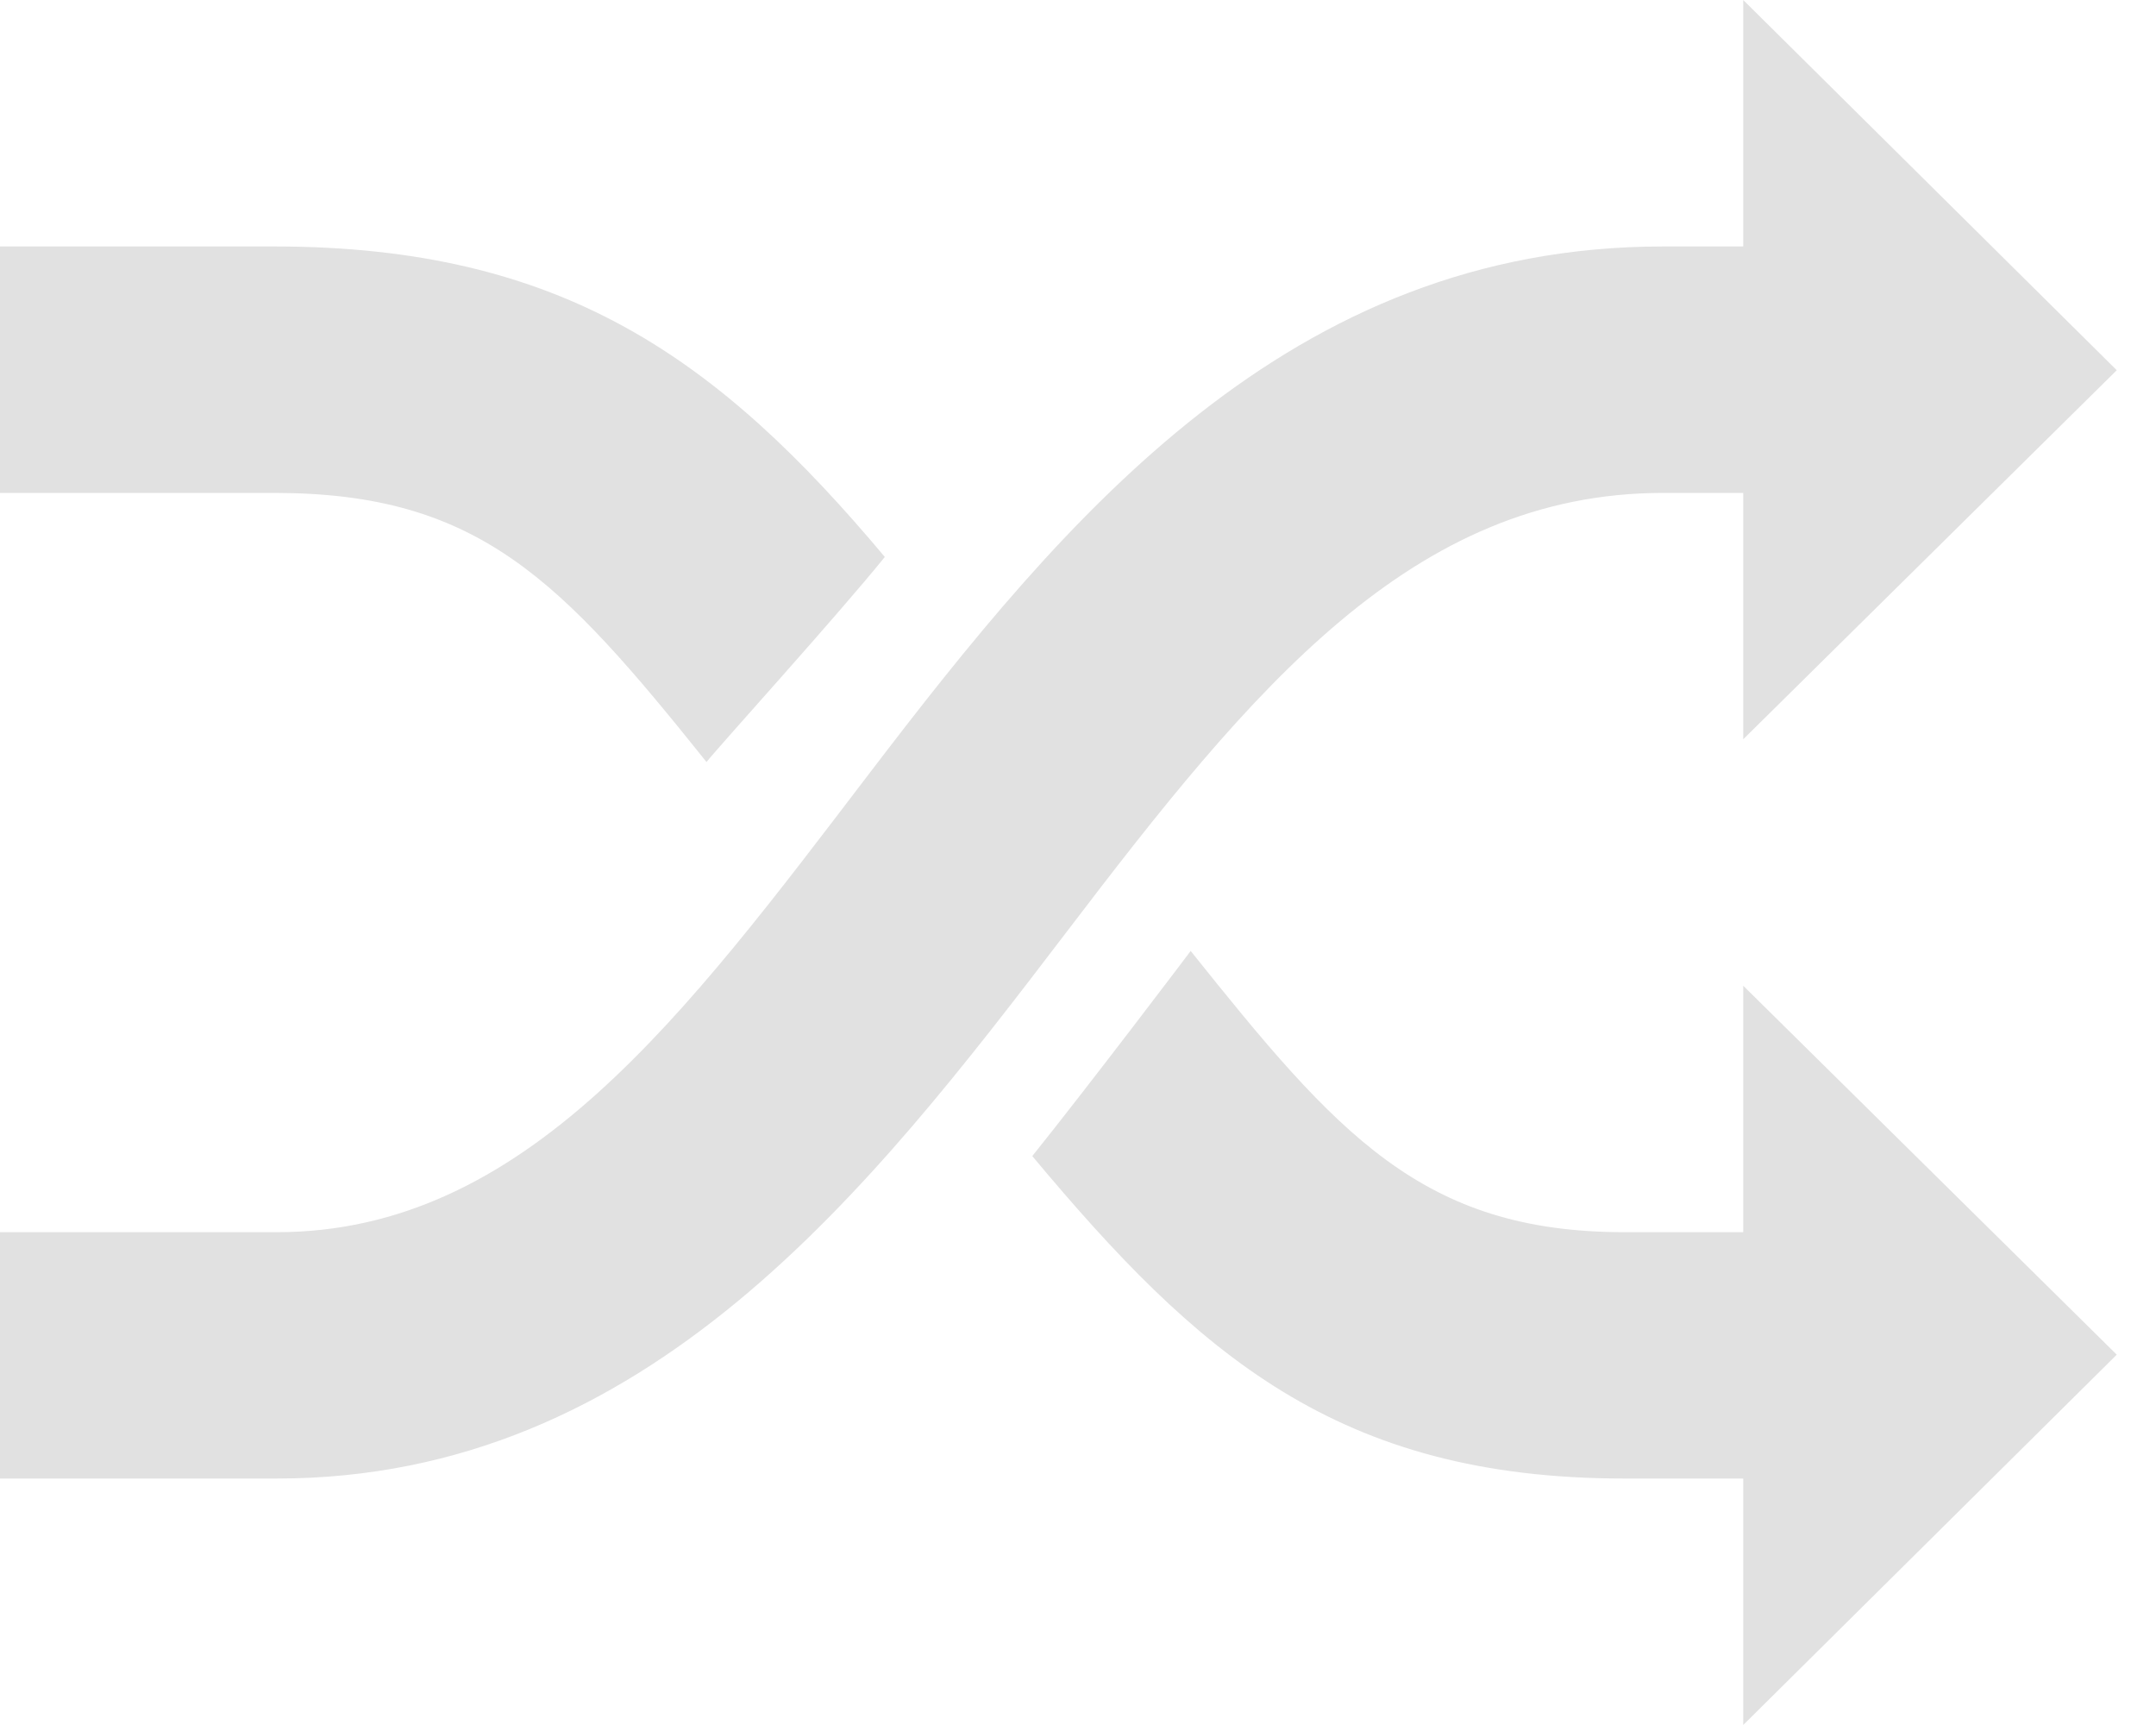
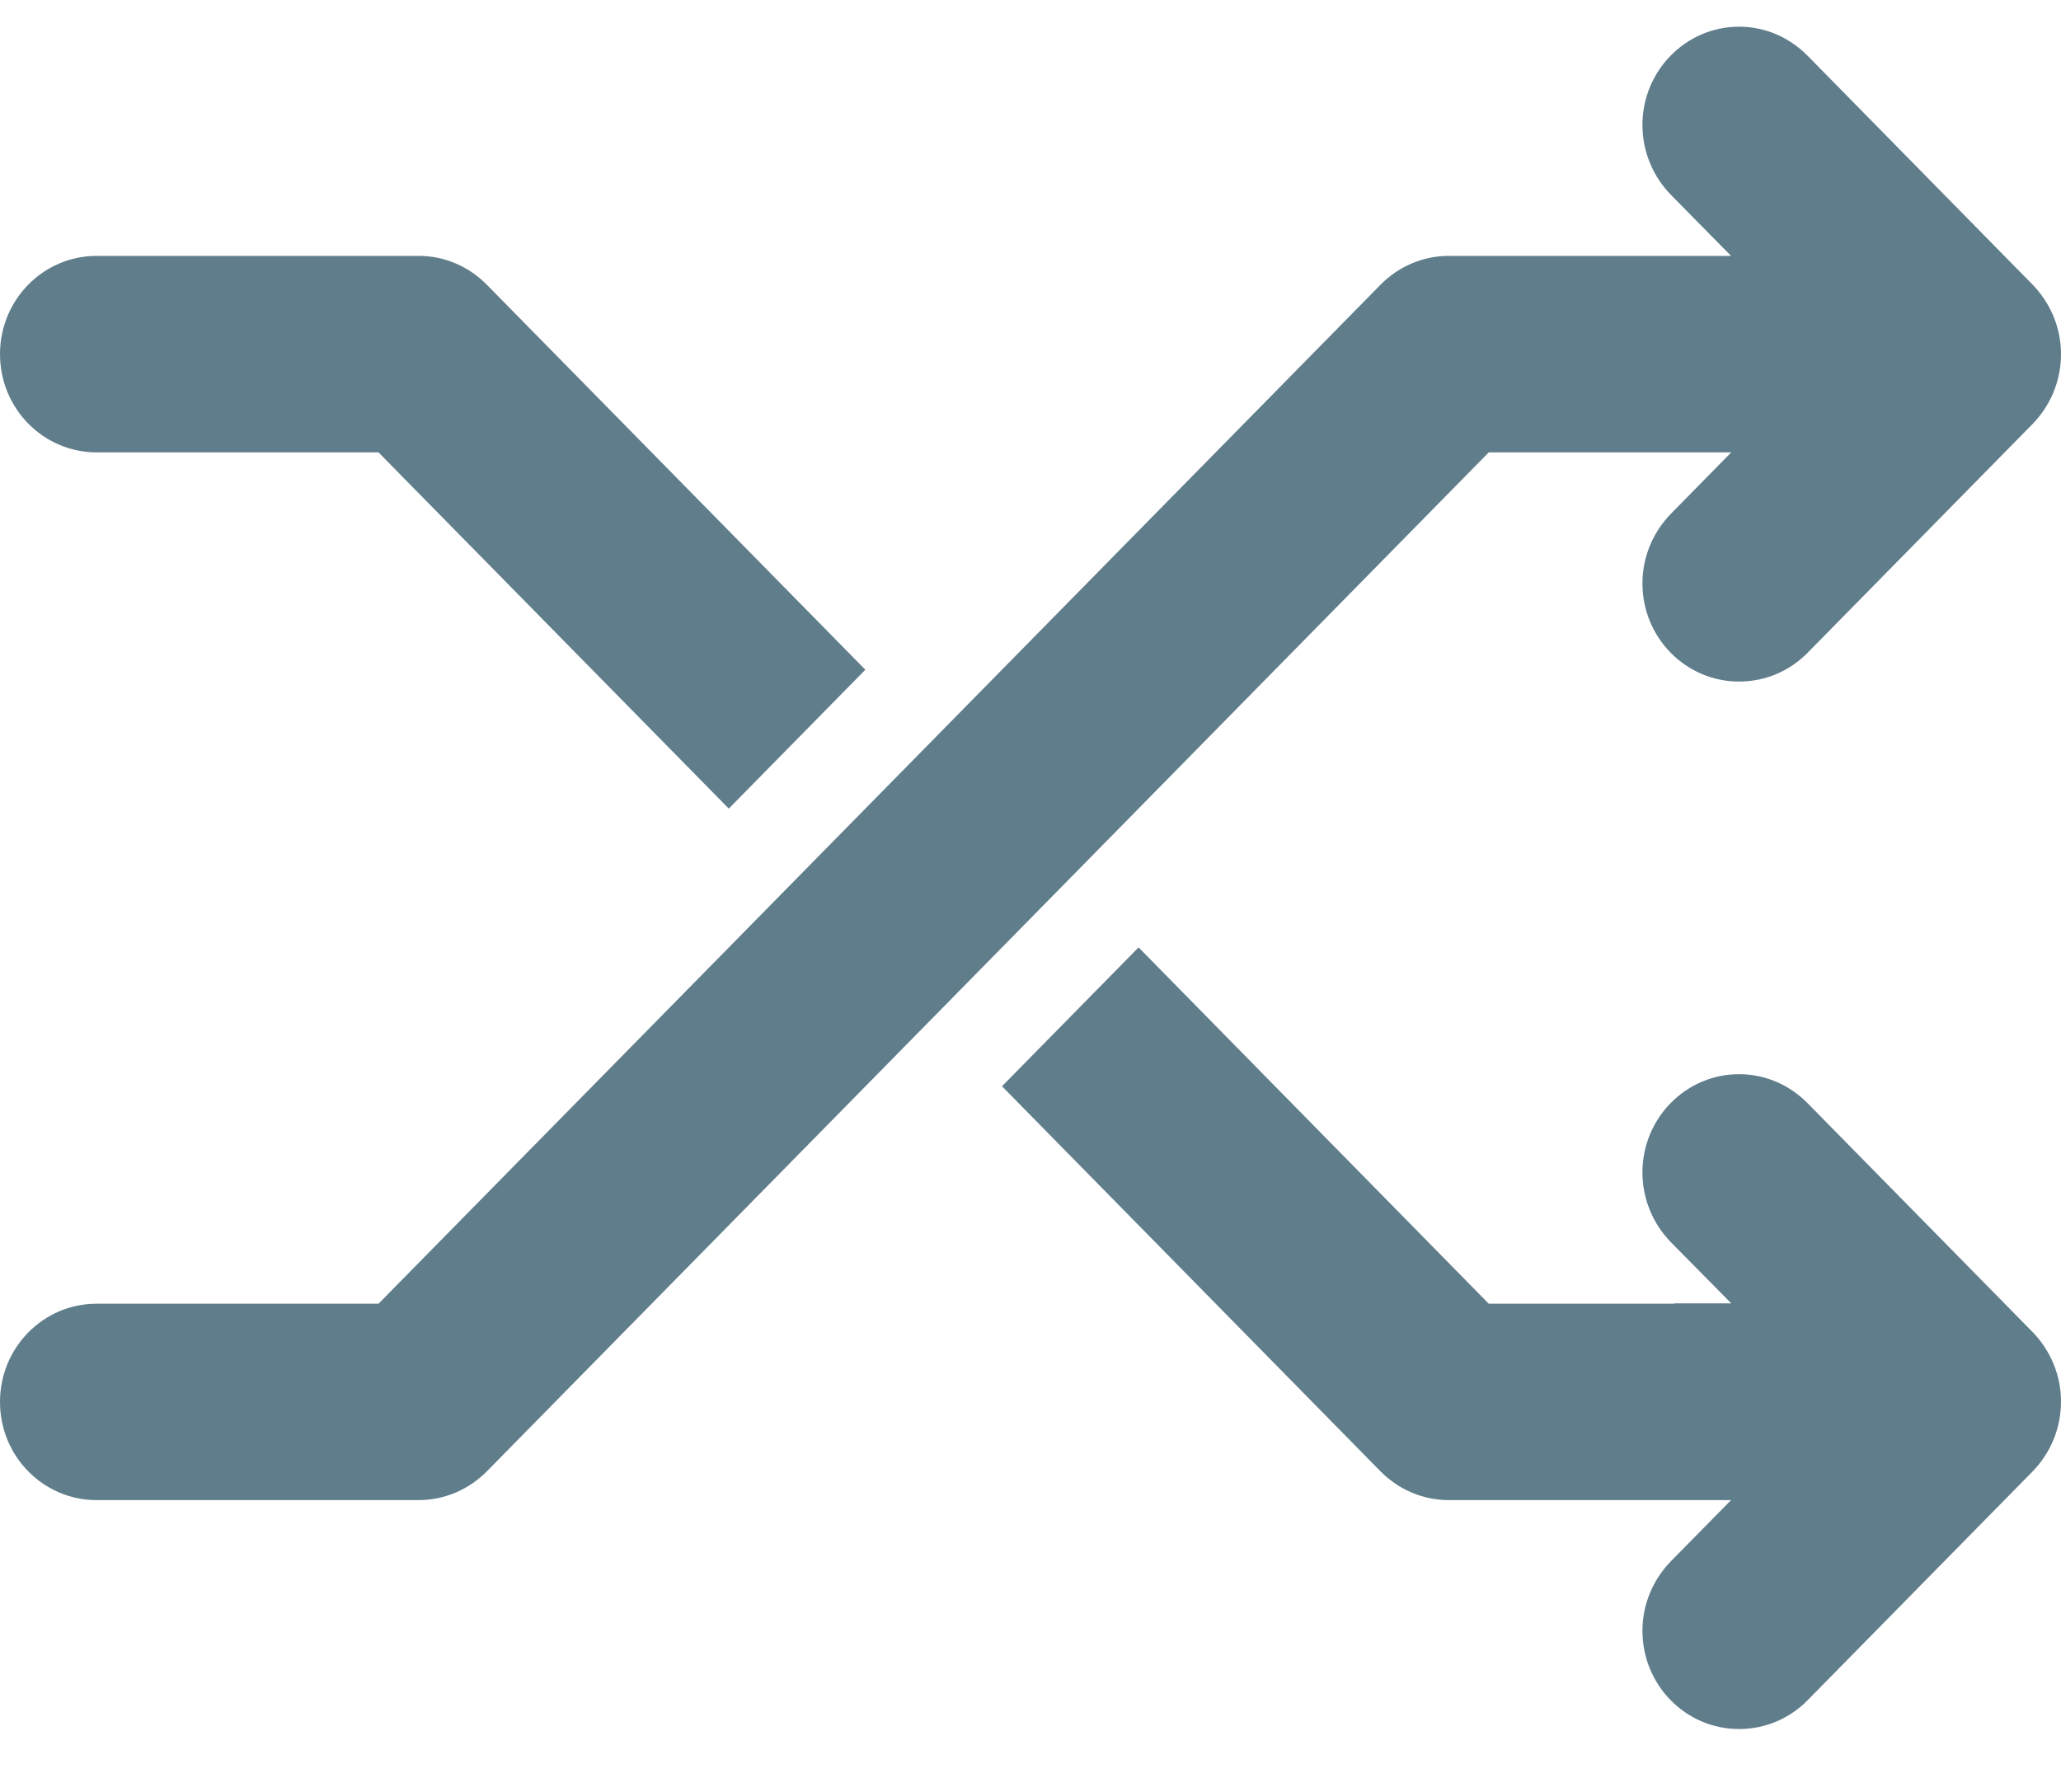
- <svg xmlns="http://www.w3.org/2000/svg" width="20px" height="16px" viewBox="0 0 20 16" version="1.1">
+ <svg xmlns="http://www.w3.org/2000/svg" width="23px" height="20px" viewBox="0 0 23 20" version="1.1">
  <defs />
-   <g id="Page-1" stroke="none" stroke-width="1" fill="none" fill-rule="evenodd">
-     <g id="shuffle-off" fill="#E1E1E1" fill-rule="nonzero">
-       <path d="M6.554,7.068 C6.648,6.946 7.767,5.712 8.208,5.166 C6.665,3.326 5.219,2.286 2.544,2.286 L0,2.286 L0,4.572 L2.544,4.572 C4.44,4.572 5.197,5.374 6.554,7.068 Z M16.171,11.429 L15.07,11.429 C13.189,11.429 12.401,10.516 11.045,8.82 C11.07,8.79 10.101,10.069 9.576,10.723 C11.113,12.563 12.408,13.714 15.07,13.714 L16.171,13.714 L16.171,16 L19.636,12.565 L16.171,9.143 L16.171,11.429 Z M15.427,4.572 L16.171,4.572 L16.171,6.857 L19.636,3.434 L16.171,0 L16.171,2.286 L15.427,2.286 C11.961,2.286 9.888,4.784 8.058,7.182 C6.348,9.423 4.871,11.429 2.567,11.429 L0,11.429 L0,13.714 L2.567,13.714 C6.008,13.714 8.073,11.031 9.895,8.643 C11.612,6.39 13.096,4.572 15.427,4.572 Z" id="shuffle-on" />
+   <g id="05.100.00-OpenSource-Amplitude" stroke="none" stroke-width="1" fill="none" fill-rule="evenodd">
+     <g id="HD_05.100.00-521Website_OpenSource-Amplitude" transform="translate(-637, -792)" fill="#607D8B">
+       <g id="Lead-in">
+         <g id="Player" transform="translate(368, 359)">
+           <g id="Controllers/Status/Info" transform="translate(0, 357)">
+             <path d="M285.614,90.551 L287.683,90.551 L287.683,90.547 L288.32,90.547 L287.645,89.863 C287.45,89.662 287.329,89.388 287.329,89.085 C287.329,88.482 287.812,87.989 288.407,87.989 C288.705,87.989 288.974,88.113 289.169,88.31 L291.684,90.868 C291.879,91.069 292,91.344 292,91.643 C292,91.947 291.879,92.221 291.684,92.422 L289.169,94.98 C288.974,95.177 288.705,95.298 288.407,95.298 C287.812,95.298 287.329,94.808 287.329,94.201 C287.329,93.902 287.45,93.628 287.645,93.427 L288.318,92.743 L285.168,92.743 C284.87,92.743 284.601,92.619 284.406,92.422 L280.182,88.124 L281.706,86.574 L285.614,90.551 L285.614,90.551 Z M277.133,85.025 L273.224,81.049 L270.078,81.049 C269.483,81.049 269,80.559 269,79.952 C269,79.346 269.483,78.856 270.078,78.856 L273.671,78.856 C273.969,78.856 274.238,78.98 274.433,79.178 L278.657,83.475 L277.133,85.025 L277.133,85.025 Z M289.169,83.289 C288.974,83.486 288.705,83.607 288.407,83.607 C287.812,83.607 287.329,83.117 287.329,82.511 C287.329,82.211 287.45,81.937 287.645,81.736 L288.32,81.049 L285.614,81.049 L274.433,92.422 C274.238,92.619 273.969,92.743 273.671,92.743 L270.078,92.743 C269.483,92.743 269,92.254 269,91.647 C269,91.04 269.483,90.551 270.078,90.551 L273.224,90.551 L284.406,79.178 C284.601,78.98 284.87,78.856 285.168,78.856 L288.318,78.856 L287.645,78.173 C287.45,77.972 287.329,77.697 287.329,77.394 C287.329,76.791 287.812,76.298 288.407,76.298 C288.705,76.298 288.974,76.422 289.169,76.619 L291.684,79.178 C291.879,79.379 292,79.653 292,79.952 C292,80.256 291.879,80.53 291.684,80.731 L289.169,83.289 L289.169,83.289 Z" id="Fill-83" />
+           </g>
+         </g>
+       </g>
    </g>
  </g>
</svg>
